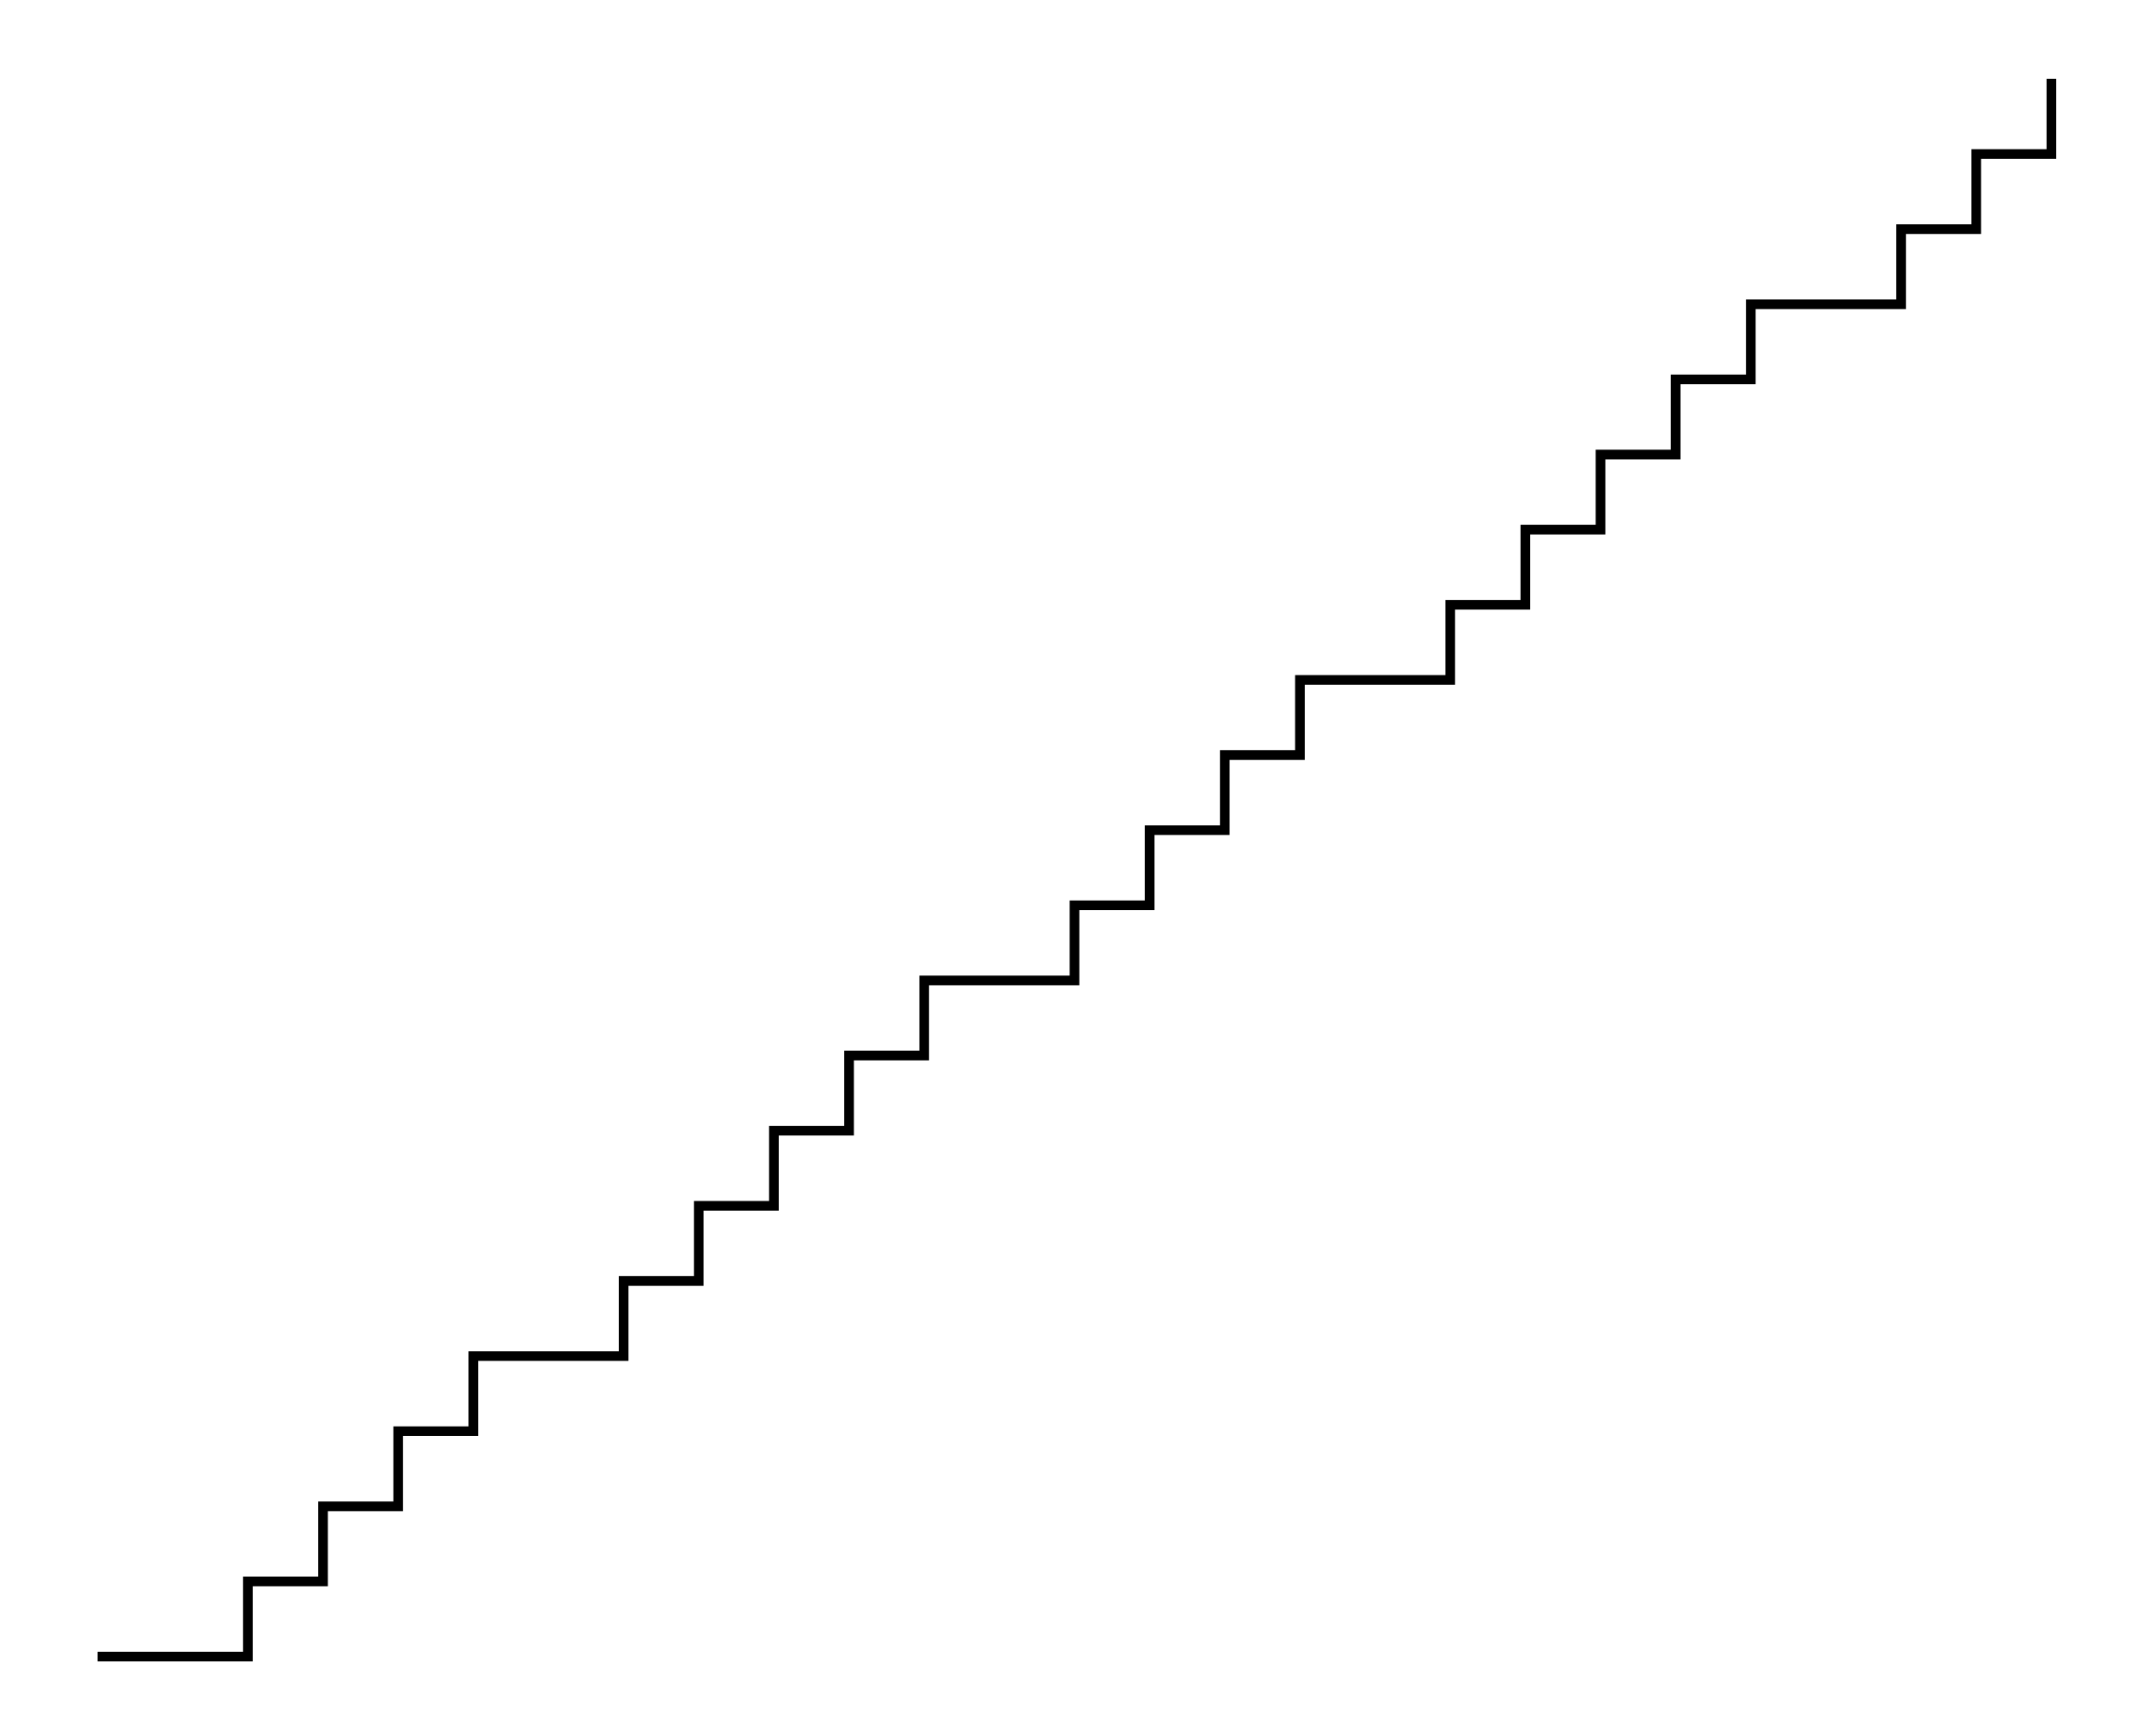
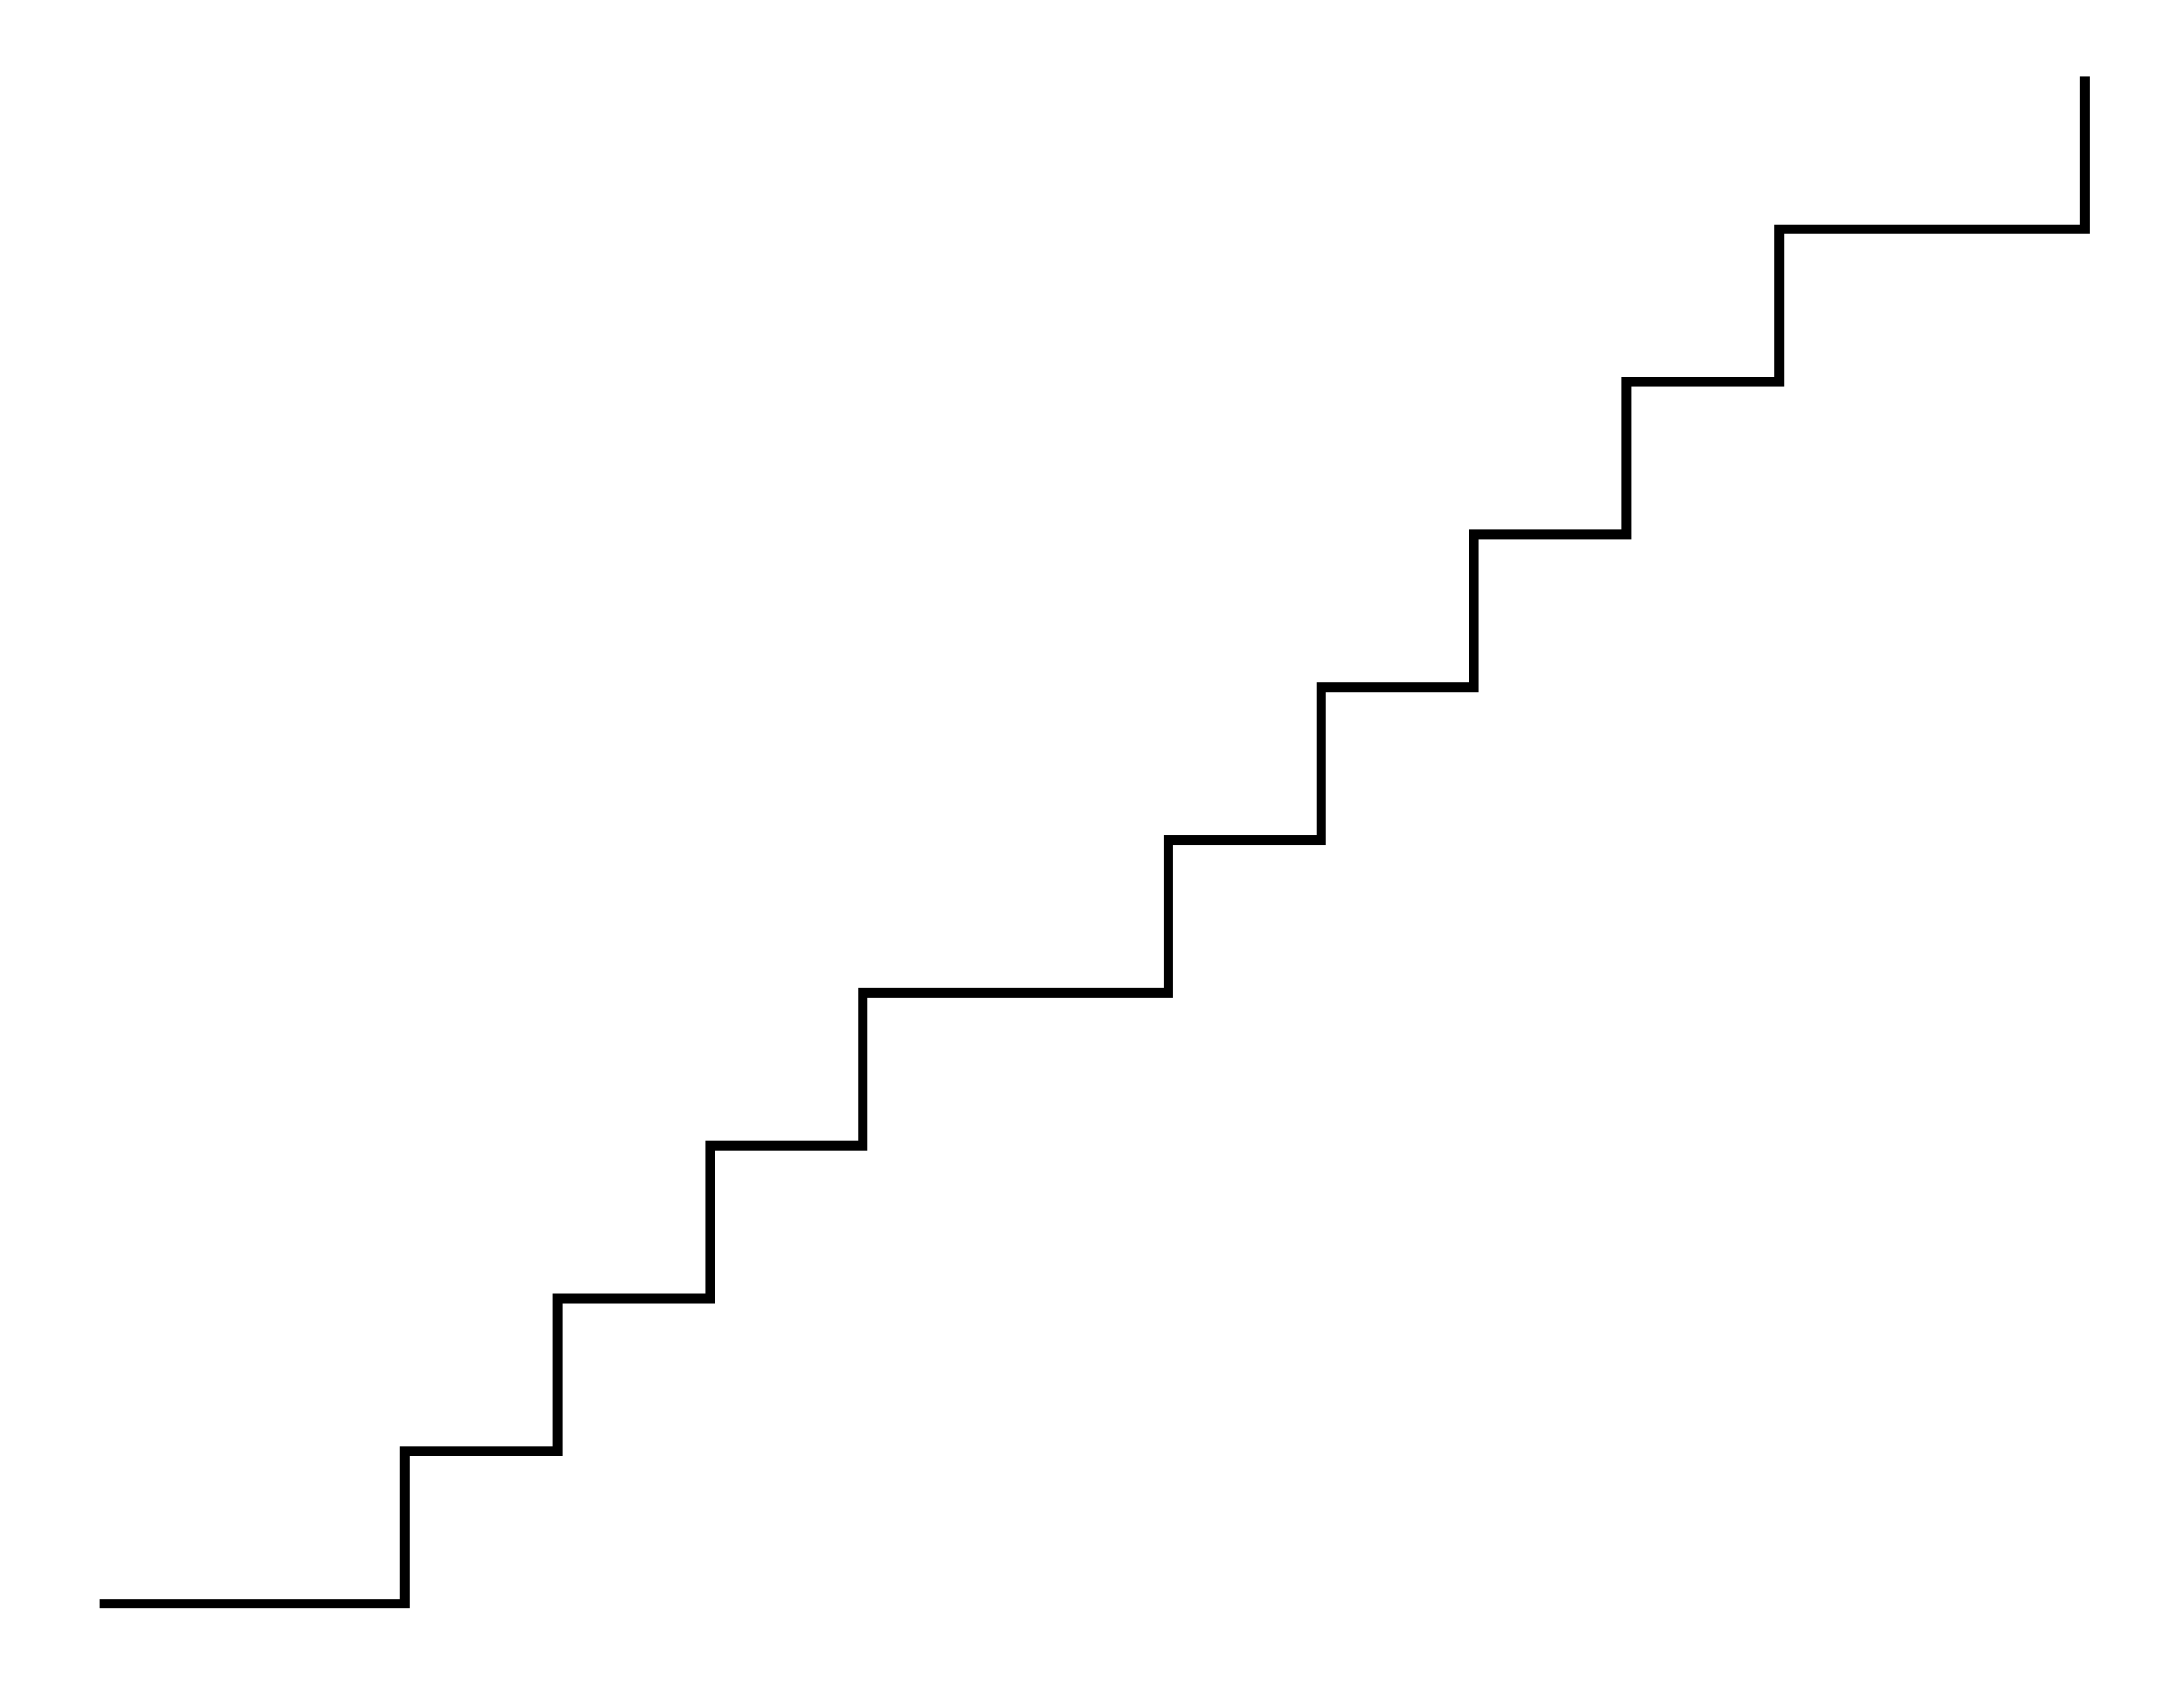
- <svg xmlns="http://www.w3.org/2000/svg" width="123.8" height="100.0" viewBox="-5.00 -5.00 133.81 110.00">
-   <g fill="none" stroke="black" stroke-width="0.105%" transform="translate(0, 100) scale(4.7619, -4.7619)">
-     <polyline points="0.00,0.00 1.00,0.00 2.00,0.00 2.00,1.00 3.00,1.00 3.00,2.00 4.00,2.00 4.00,3.00 5.00,3.00 5.00,4.00 6.00,4.00 7.00,4.00 7.00,5.00 8.00,5.00 8.00,6.00 9.00,6.00 9.00,7.00 10.00,7.00 10.00,8.00 11.00,8.00 11.00,9.00 12.00,9.00 13.00,9.00 13.00,10.00 14.00,10.00 14.00,11.00 15.00,11.00 15.00,12.00 16.00,12.00 16.00,13.00 17.00,13.00 18.00,13.00 18.00,14.00 19.00,14.00 19.00,15.00 20.00,15.00 20.00,16.00 21.00,16.00 21.00,17.00 22.00,17.00 22.00,18.00 23.00,18.00 24.00,18.00 24.00,19.00 25.00,19.00 25.00,20.00 26.00,20.00 26.00,21.00" />
+ <svg xmlns="http://www.w3.org/2000/svg" width="130.0" height="100.0" viewBox="-5.00 -5.00 140.00 110.00">
+   <g fill="none" stroke="black" stroke-width="0.05%" transform="translate(0, 100) scale(10, -10)">
+     <polyline points="0.00,0.00 1.00,0.00 2.00,0.00 2.00,1.00 3.00,1.00 3.00,2.00 4.00,2.00 4.00,3.00 5.00,3.00 5.00,4.00 6.00,4.00 7.00,4.00 7.00,5.00 8.00,5.00 8.00,6.00 9.00,6.00 9.00,7.00 10.00,7.00 10.00,8.00 11.00,8.00 11.00,9.00 12.00,9.00 13.00,9.00 13.00,10.00" />
  </g>
</svg>
